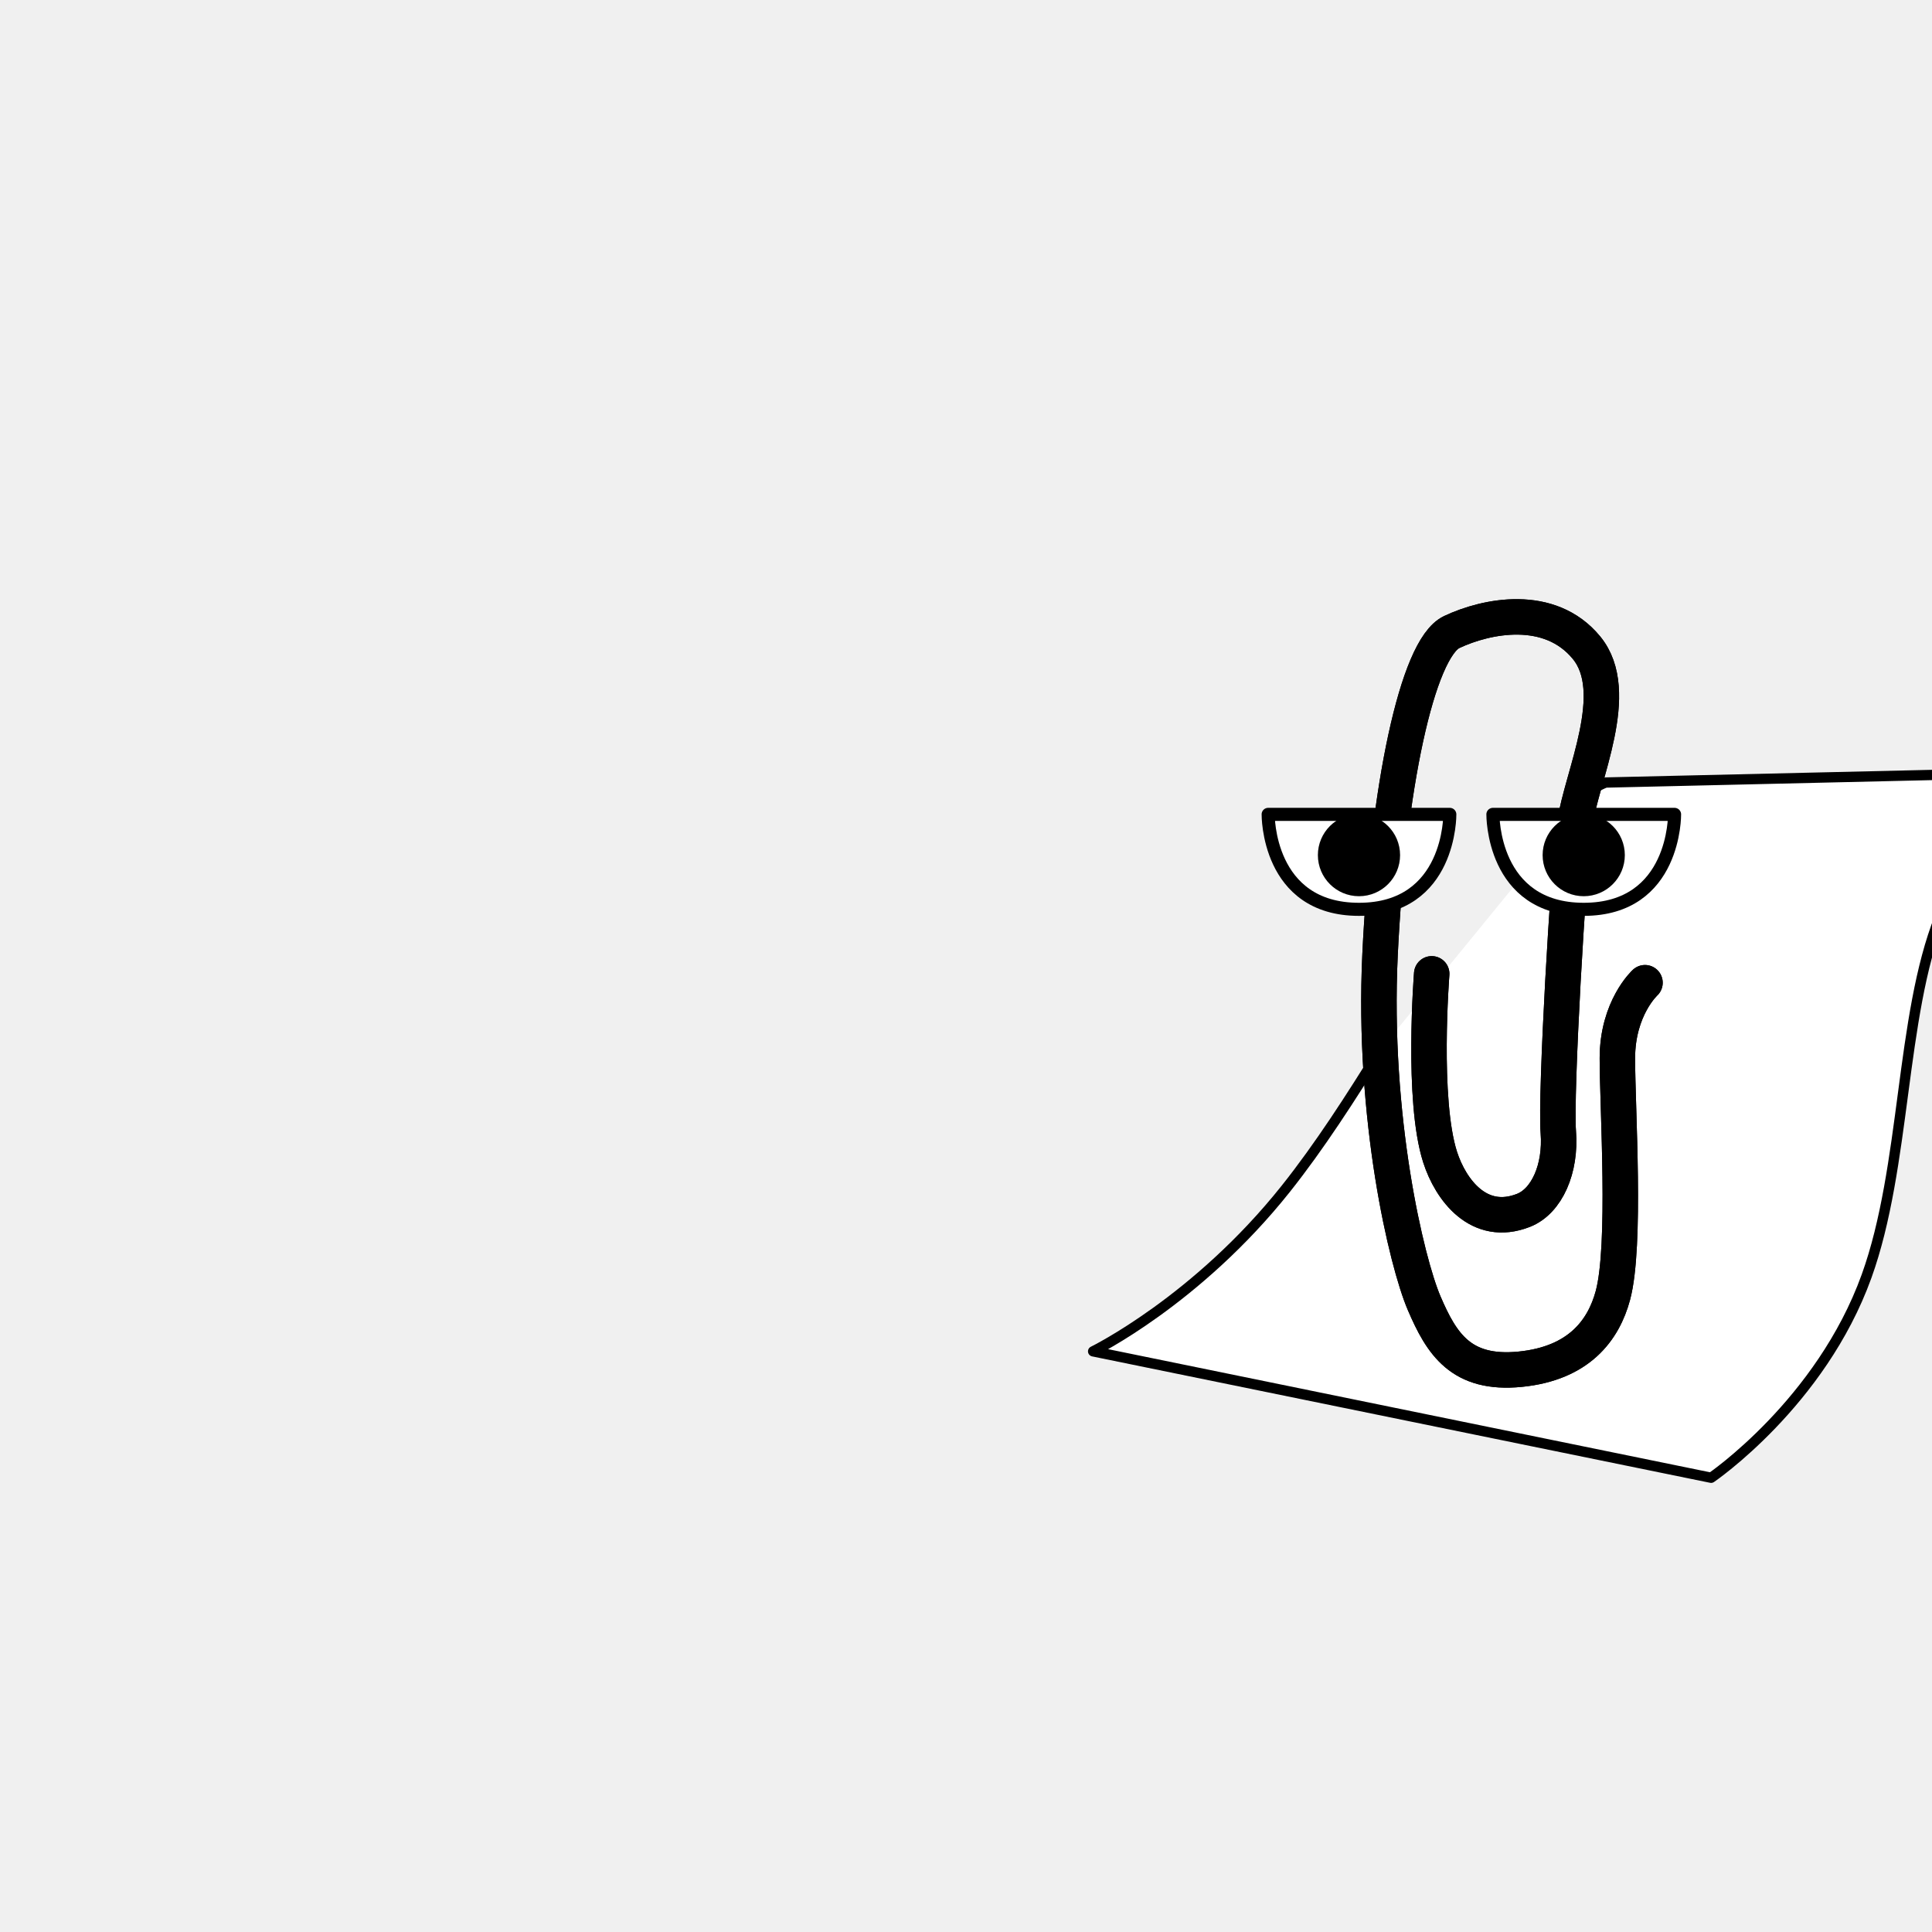
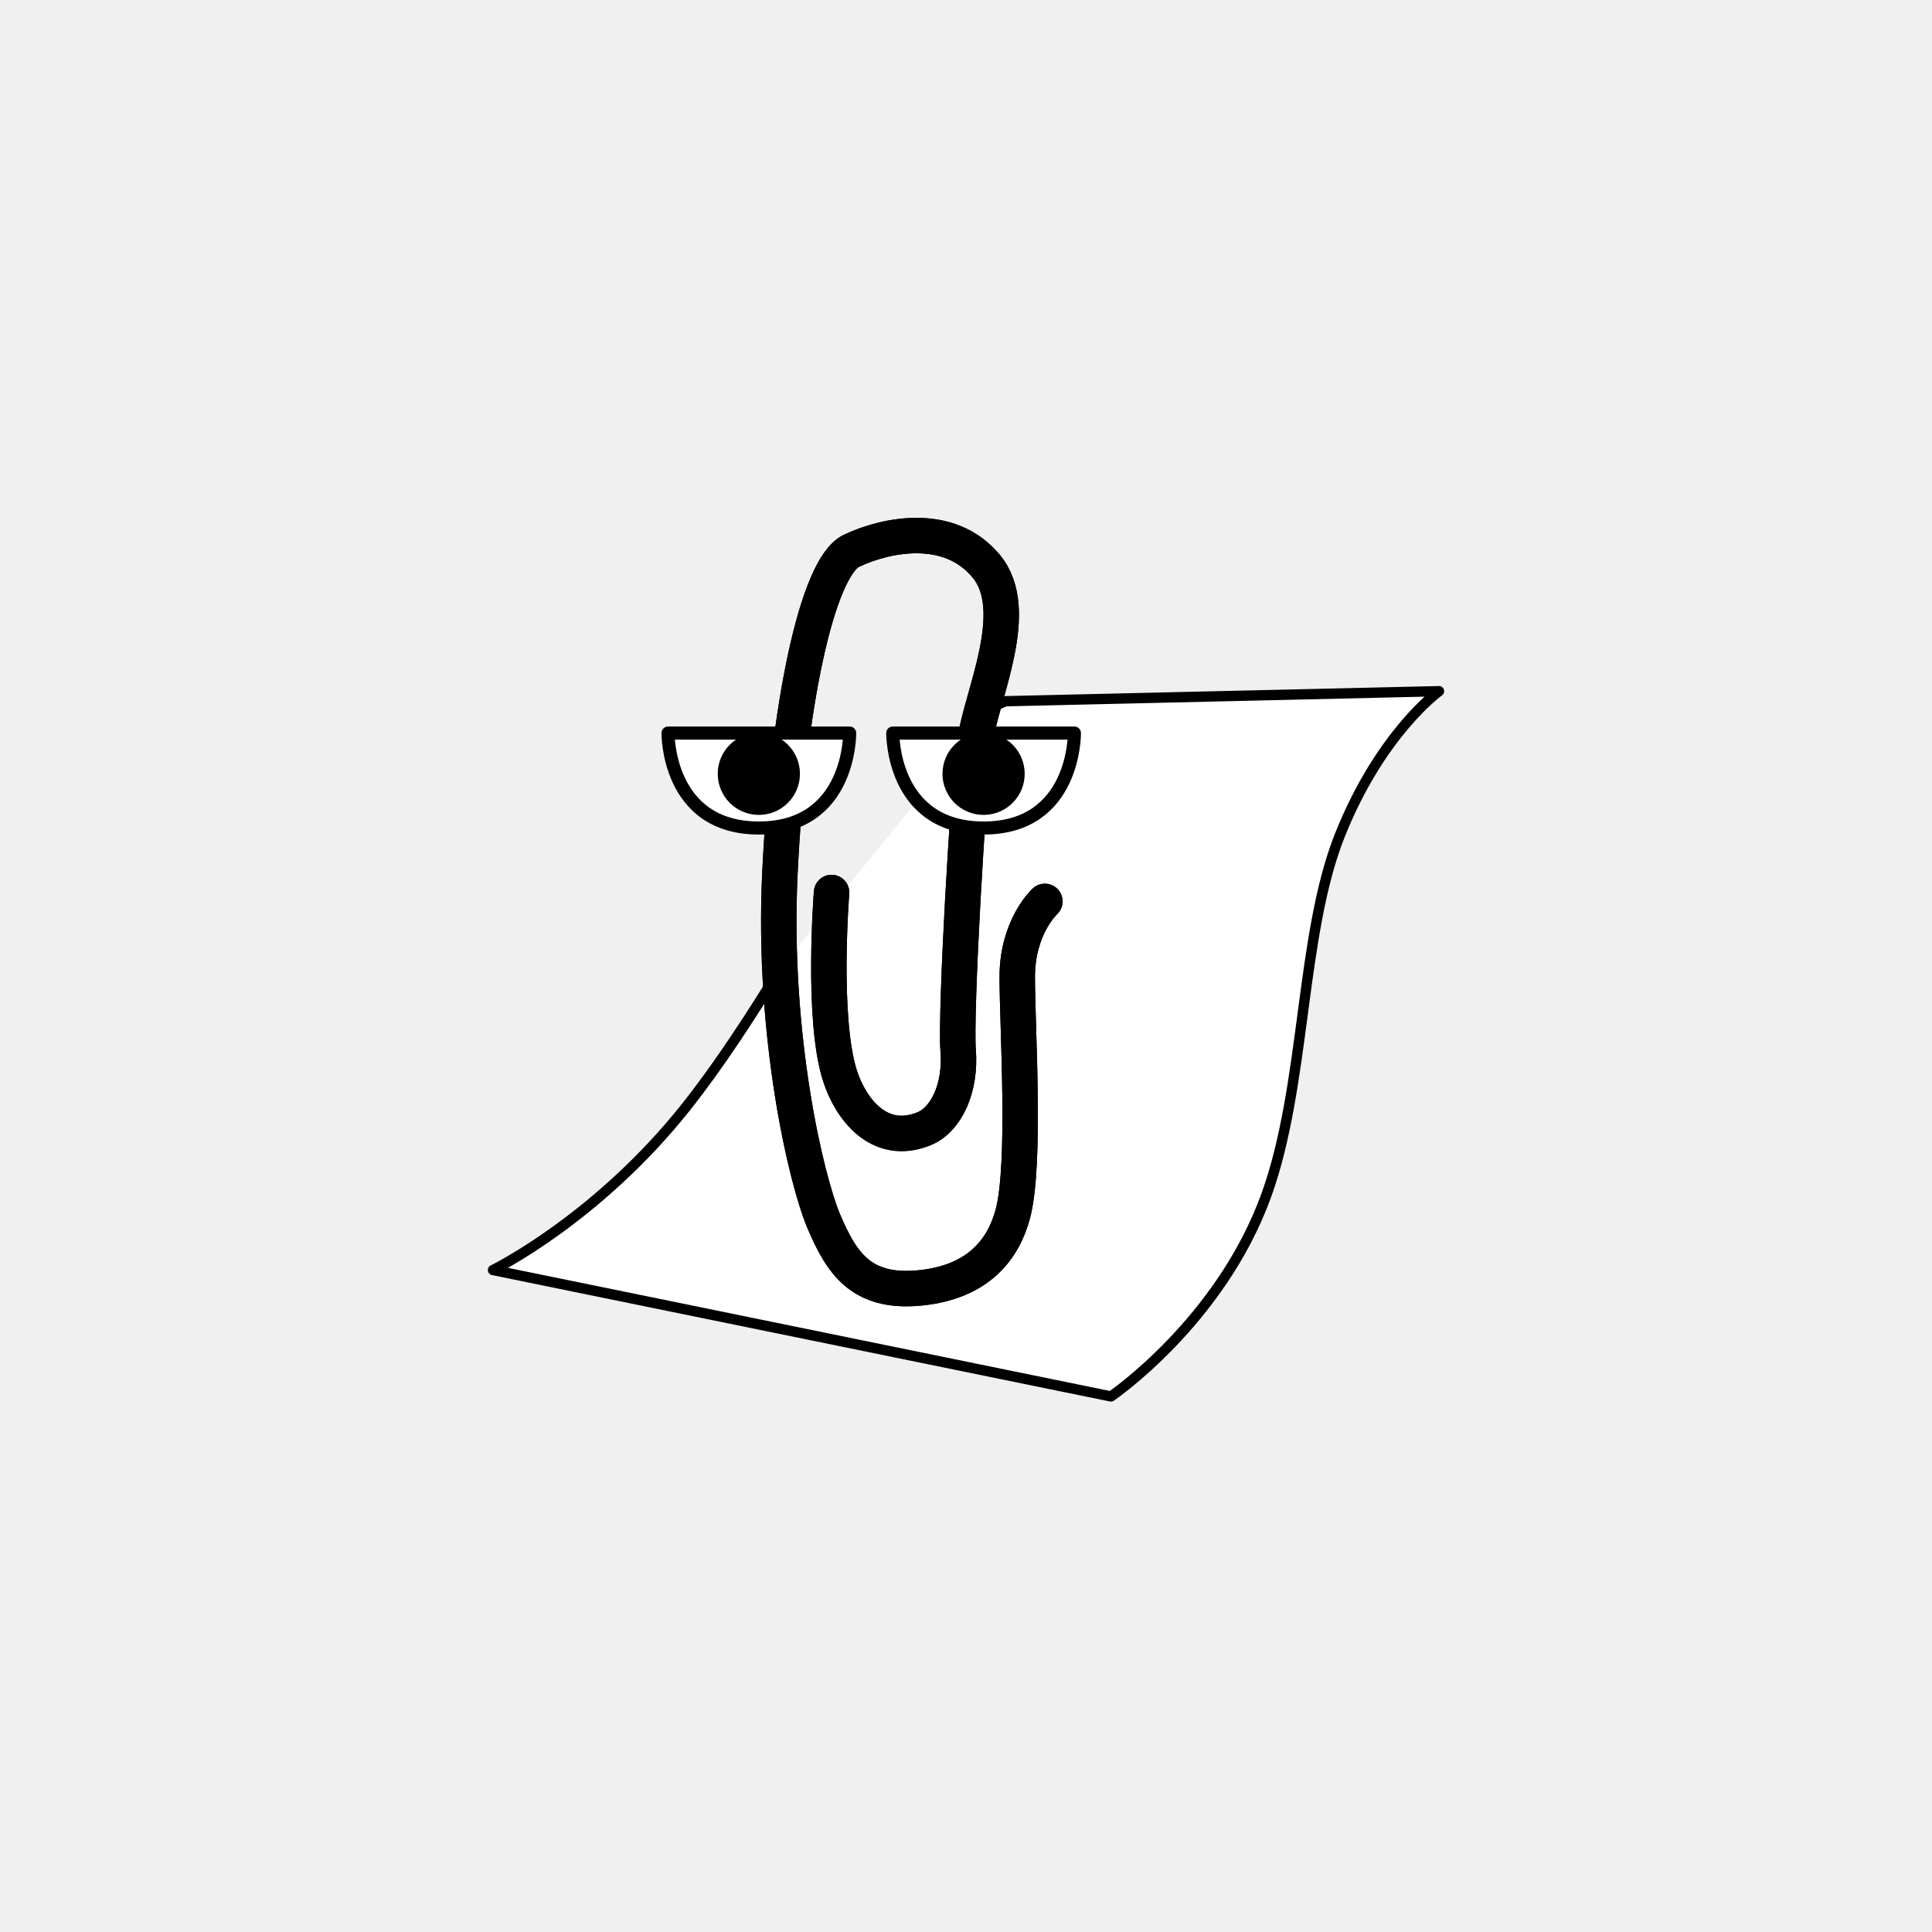
<svg xmlns="http://www.w3.org/2000/svg" id="a" viewBox="0 0 2000 2000">
  <defs>
-     <style>
-       .b{fill:none;stroke-width:36.7px;}
-       .b,.c,.d{stroke:#000;stroke-linejoin:round;}
-       .b,.d{stroke-linecap:round;}
-       .c{stroke-width:13.54px;}
-       .c,.d{fill:#fff;}
-       .e{stroke-width:0px;}
-       .d{stroke-width:10.66px;}
-     </style>
+     <style>.b{fill:none;stroke-width:36.7px;}.b,.c,.d{stroke:#000;stroke-linejoin:round;}.b,.d{stroke-linecap:round;}.c{stroke-width:13.54px;}.c,.d{fill:#fff;}.e{stroke-width:0px;}.d{stroke-width:10.66px;}</style>
  </defs>
-   <g transform="translate(220, 150)">
-     <path class="d" d="m1209.19,936.49c-30.45,49.2-63.16,100.14-98.19,144.18-92.14,115.83-199.39,168.24-199.39,168.24l639.72,130.85s113.58-77.23,160.97-208.74c40.76-113.1,34.84-268.62,75.81-371.79,42.12-106.06,102.81-149.55,102.81-149.55l-448.64,10.39s-3.93,1.13-12.07,5.9" />
-     <path class="b" d="m1482.89,867.3s-28.58,26.07-28.58,78.22,9.25,193.94-4.66,245.56c-9.63,35.74-34.95,70.33-96.12,76.35s-81.23-26.32-99.28-68.44-53.65-191.29-45.63-360.77c8.02-169.48,38.11-316.9,74.21-333.94,36.1-17.05,101.29-30.09,139.39,16.05,38.11,46.13-5.01,133.38-12.03,182.52-7.02,49.14-20.06,280.79-17.05,318.9,3.01,38.11-11.88,71.75-36.1,81.23-46.13,18.05-75.35-21.33-86.24-55.16-19.05-59.17-8.7-189.71-8.7-189.71" />
-     <path class="b" d="m1482.89,867.3s-28.58,26.07-28.58,78.22,9.25,193.94-4.66,245.56c-9.63,35.74-34.95,70.33-96.12,76.35s-81.23-26.32-99.28-68.44-53.65-191.29-45.63-360.77c8.02-169.48,38.11-316.9,74.21-333.94,36.1-17.05,101.29-30.09,139.39,16.05,38.11,46.13-5.01,133.38-12.03,182.52-7.02,49.14-20.06,280.79-17.05,318.9,3.01,38.11-11.88,71.75-36.1,81.23-46.13,18.05-75.35-21.33-86.24-55.16-19.05-59.17-8.7-189.71-8.7-189.71" />
-     <path class="c" d="m1092.79,693.04h188.05s1.21,98.29-94.02,98.29-94.02-98.29-94.02-98.29Z" />
-     <circle class="e" cx="1186.81" cy="735.21" r="42.55" />
-     <path class="c" d="m1325.45,693.04h188.05s1.21,98.29-94.02,98.29-94.02-98.29-94.02-98.29Z" />
-     <circle class="e" cx="1419.47" cy="735.21" r="42.55" />
-   </g>
+   <path class="d" d="m807.93,1002.32c-30.45,49.2-63.16,100.14-98.19,144.18-92.14,115.83-199.39,168.24-199.39,168.24l639.72,130.85s113.58-77.23,160.97-208.74c40.76-113.1,34.84-268.62,75.81-371.79,42.12-106.06,102.81-149.55,102.81-149.55l-448.64,10.39s-3.93,1.13-12.07,5.9" />
+   <path class="b" d="m1081.63,933.12s-28.58,26.07-28.58,78.22,9.25,193.94-4.66,245.56c-9.63,35.74-34.95,70.33-96.12,76.35s-81.23-26.32-99.28-68.44-53.65-191.29-45.63-360.77c8.02-169.48,38.11-316.9,74.21-333.94,36.1-17.05,101.29-30.09,139.39,16.05,38.11,46.13-5.01,133.38-12.03,182.52-7.02,49.14-20.06,280.79-17.05,318.9,3.01,38.11-11.88,71.75-36.1,81.23-46.13,18.05-75.35-21.33-86.24-55.16-19.05-59.17-8.7-189.71-8.7-189.71" />
+   <path class="b" d="m1081.63,933.12s-28.58,26.07-28.58,78.22,9.25,193.94-4.66,245.56c-9.63,35.74-34.95,70.33-96.12,76.35s-81.23-26.32-99.28-68.44-53.65-191.29-45.63-360.77c8.02-169.48,38.11-316.9,74.21-333.94,36.1-17.05,101.29-30.09,139.39,16.05,38.11,46.13-5.01,133.38-12.03,182.52-7.02,49.14-20.06,280.79-17.05,318.9,3.01,38.11-11.88,71.75-36.1,81.23-46.13,18.05-75.35-21.33-86.24-55.16-19.05-59.17-8.7-189.71-8.7-189.71" />
+   <path class="c" d="m691.53,758.87h188.05s1.21,98.29-94.02,98.29-94.02-98.29-94.02-98.29Z" />
+   <circle class="e" cx="785.55" cy="801.03" r="42.55" />
+   <path class="c" d="m924.18,758.87h188.05s1.21,98.29-94.02,98.29-94.02-98.29-94.02-98.29Z" />
+   <circle class="e" cx="1018.21" cy="801.03" r="42.55" />
</svg>
